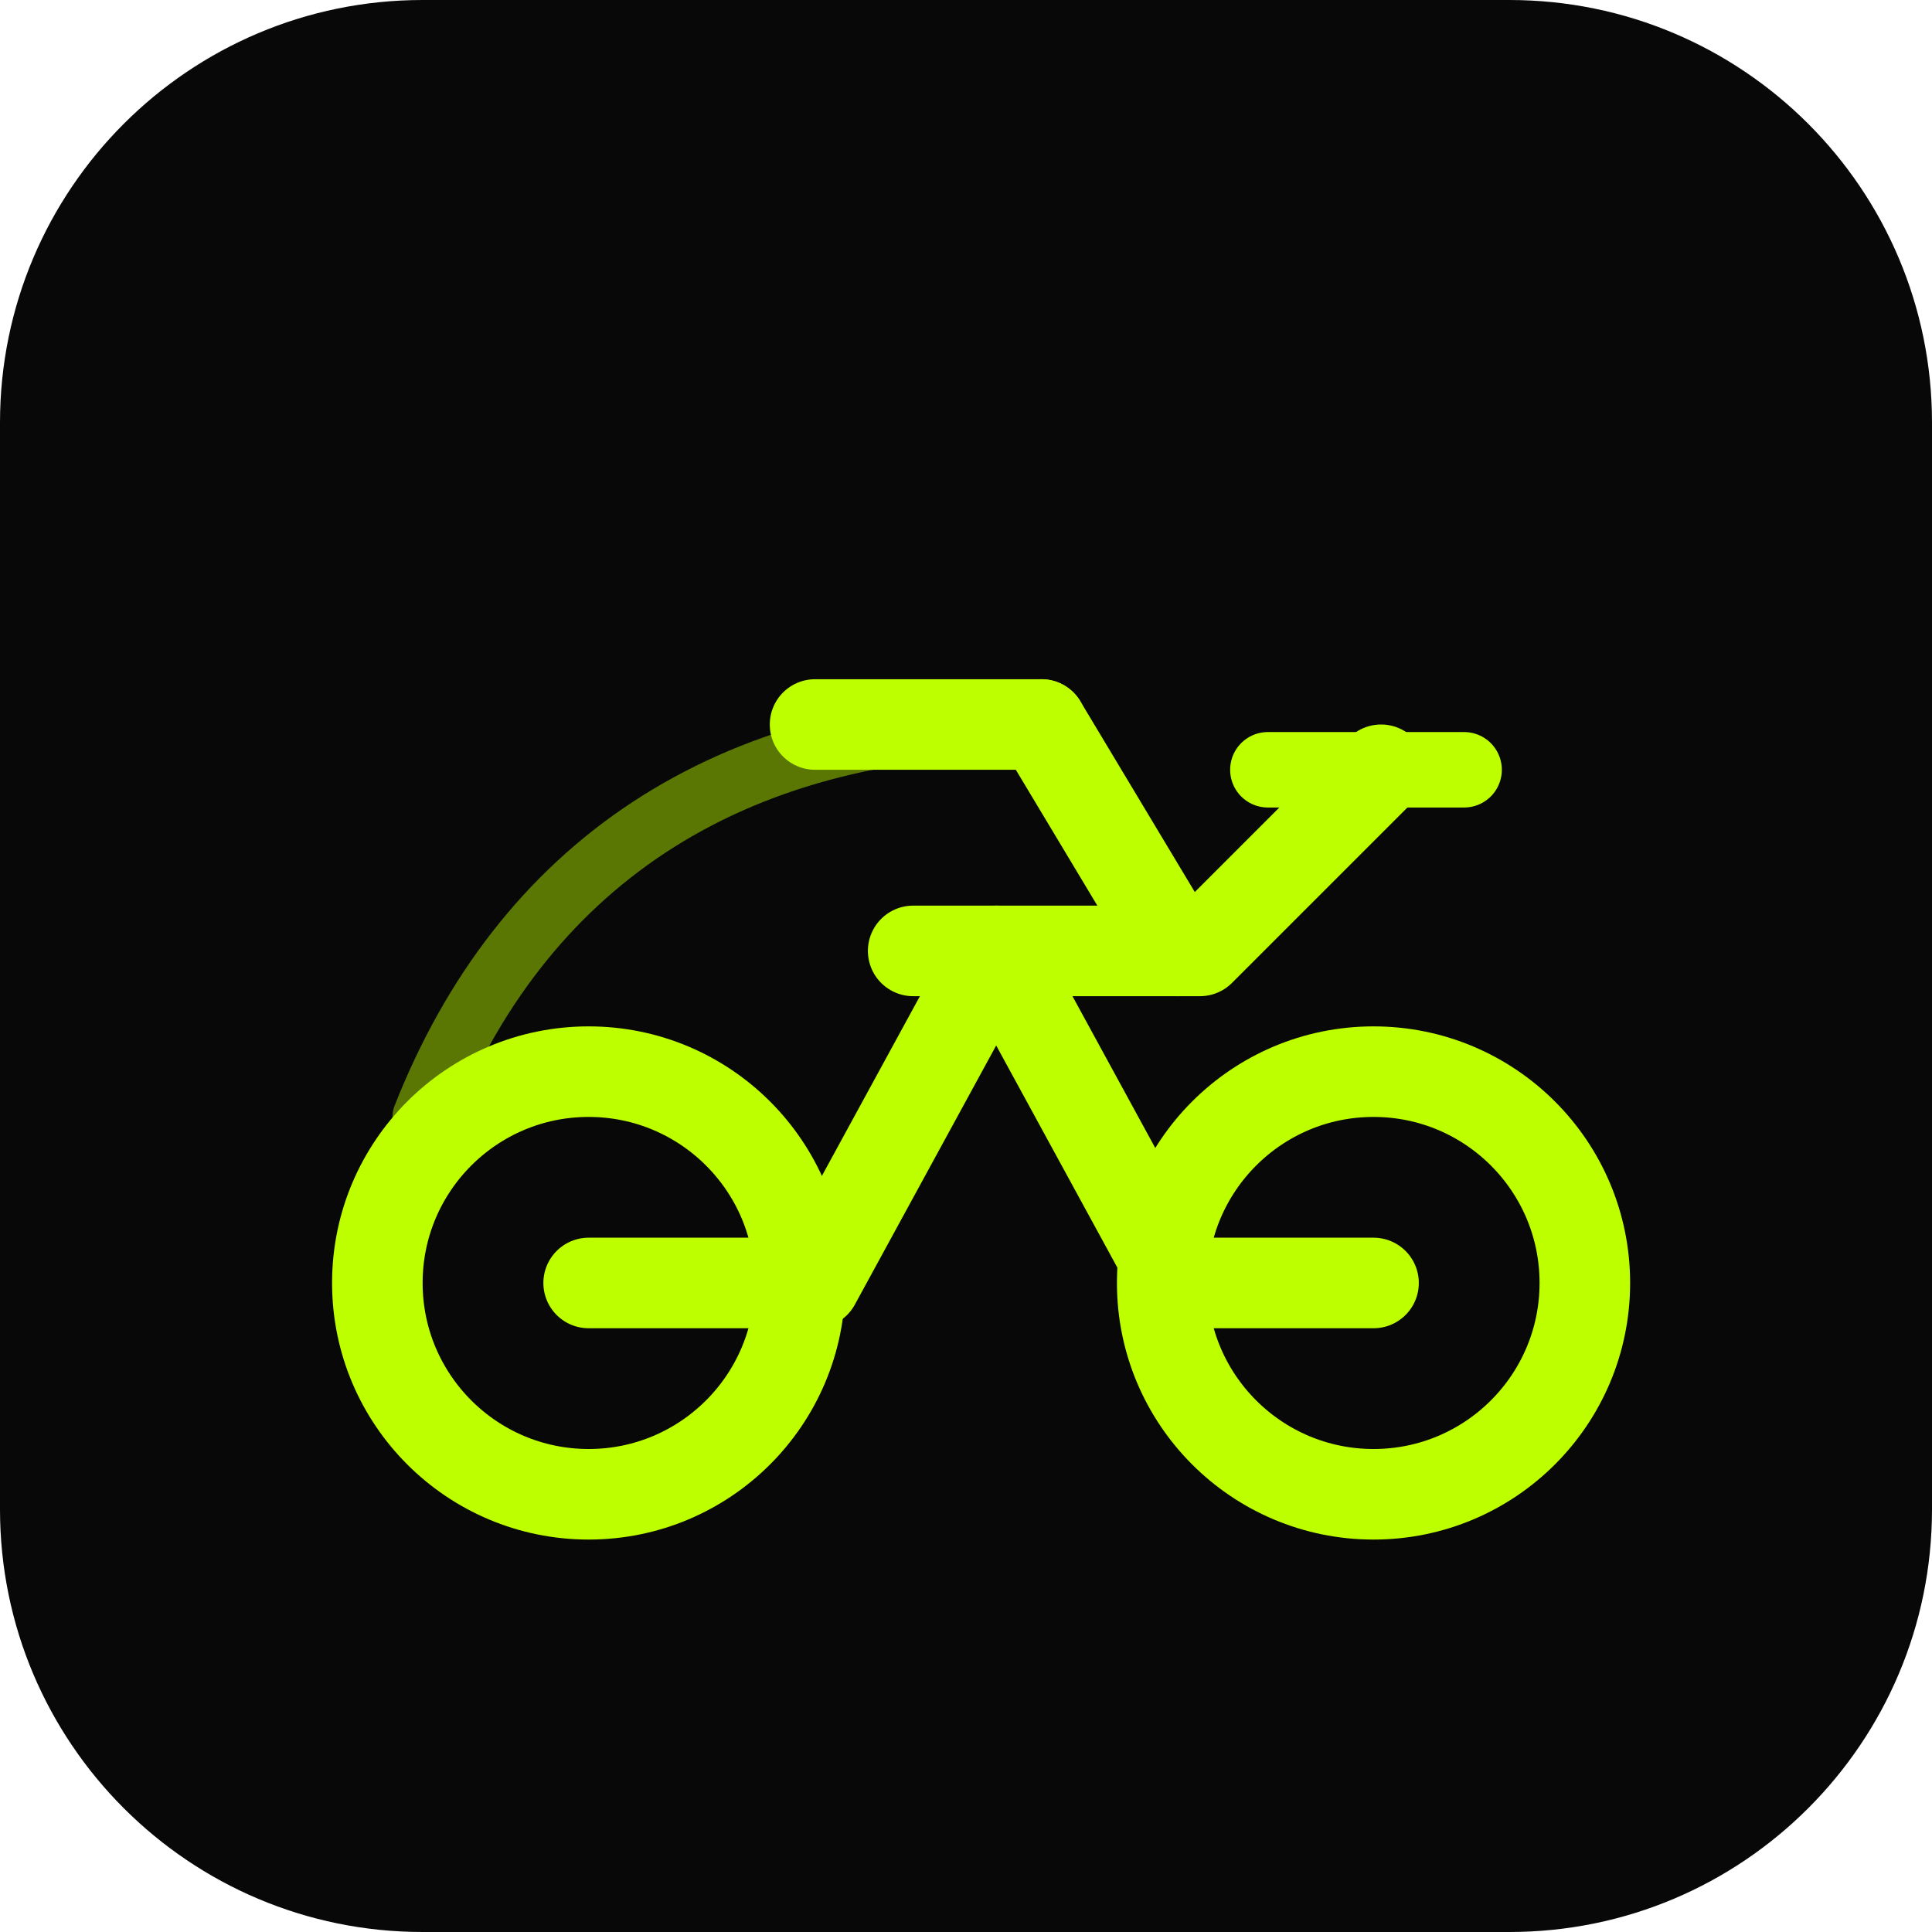
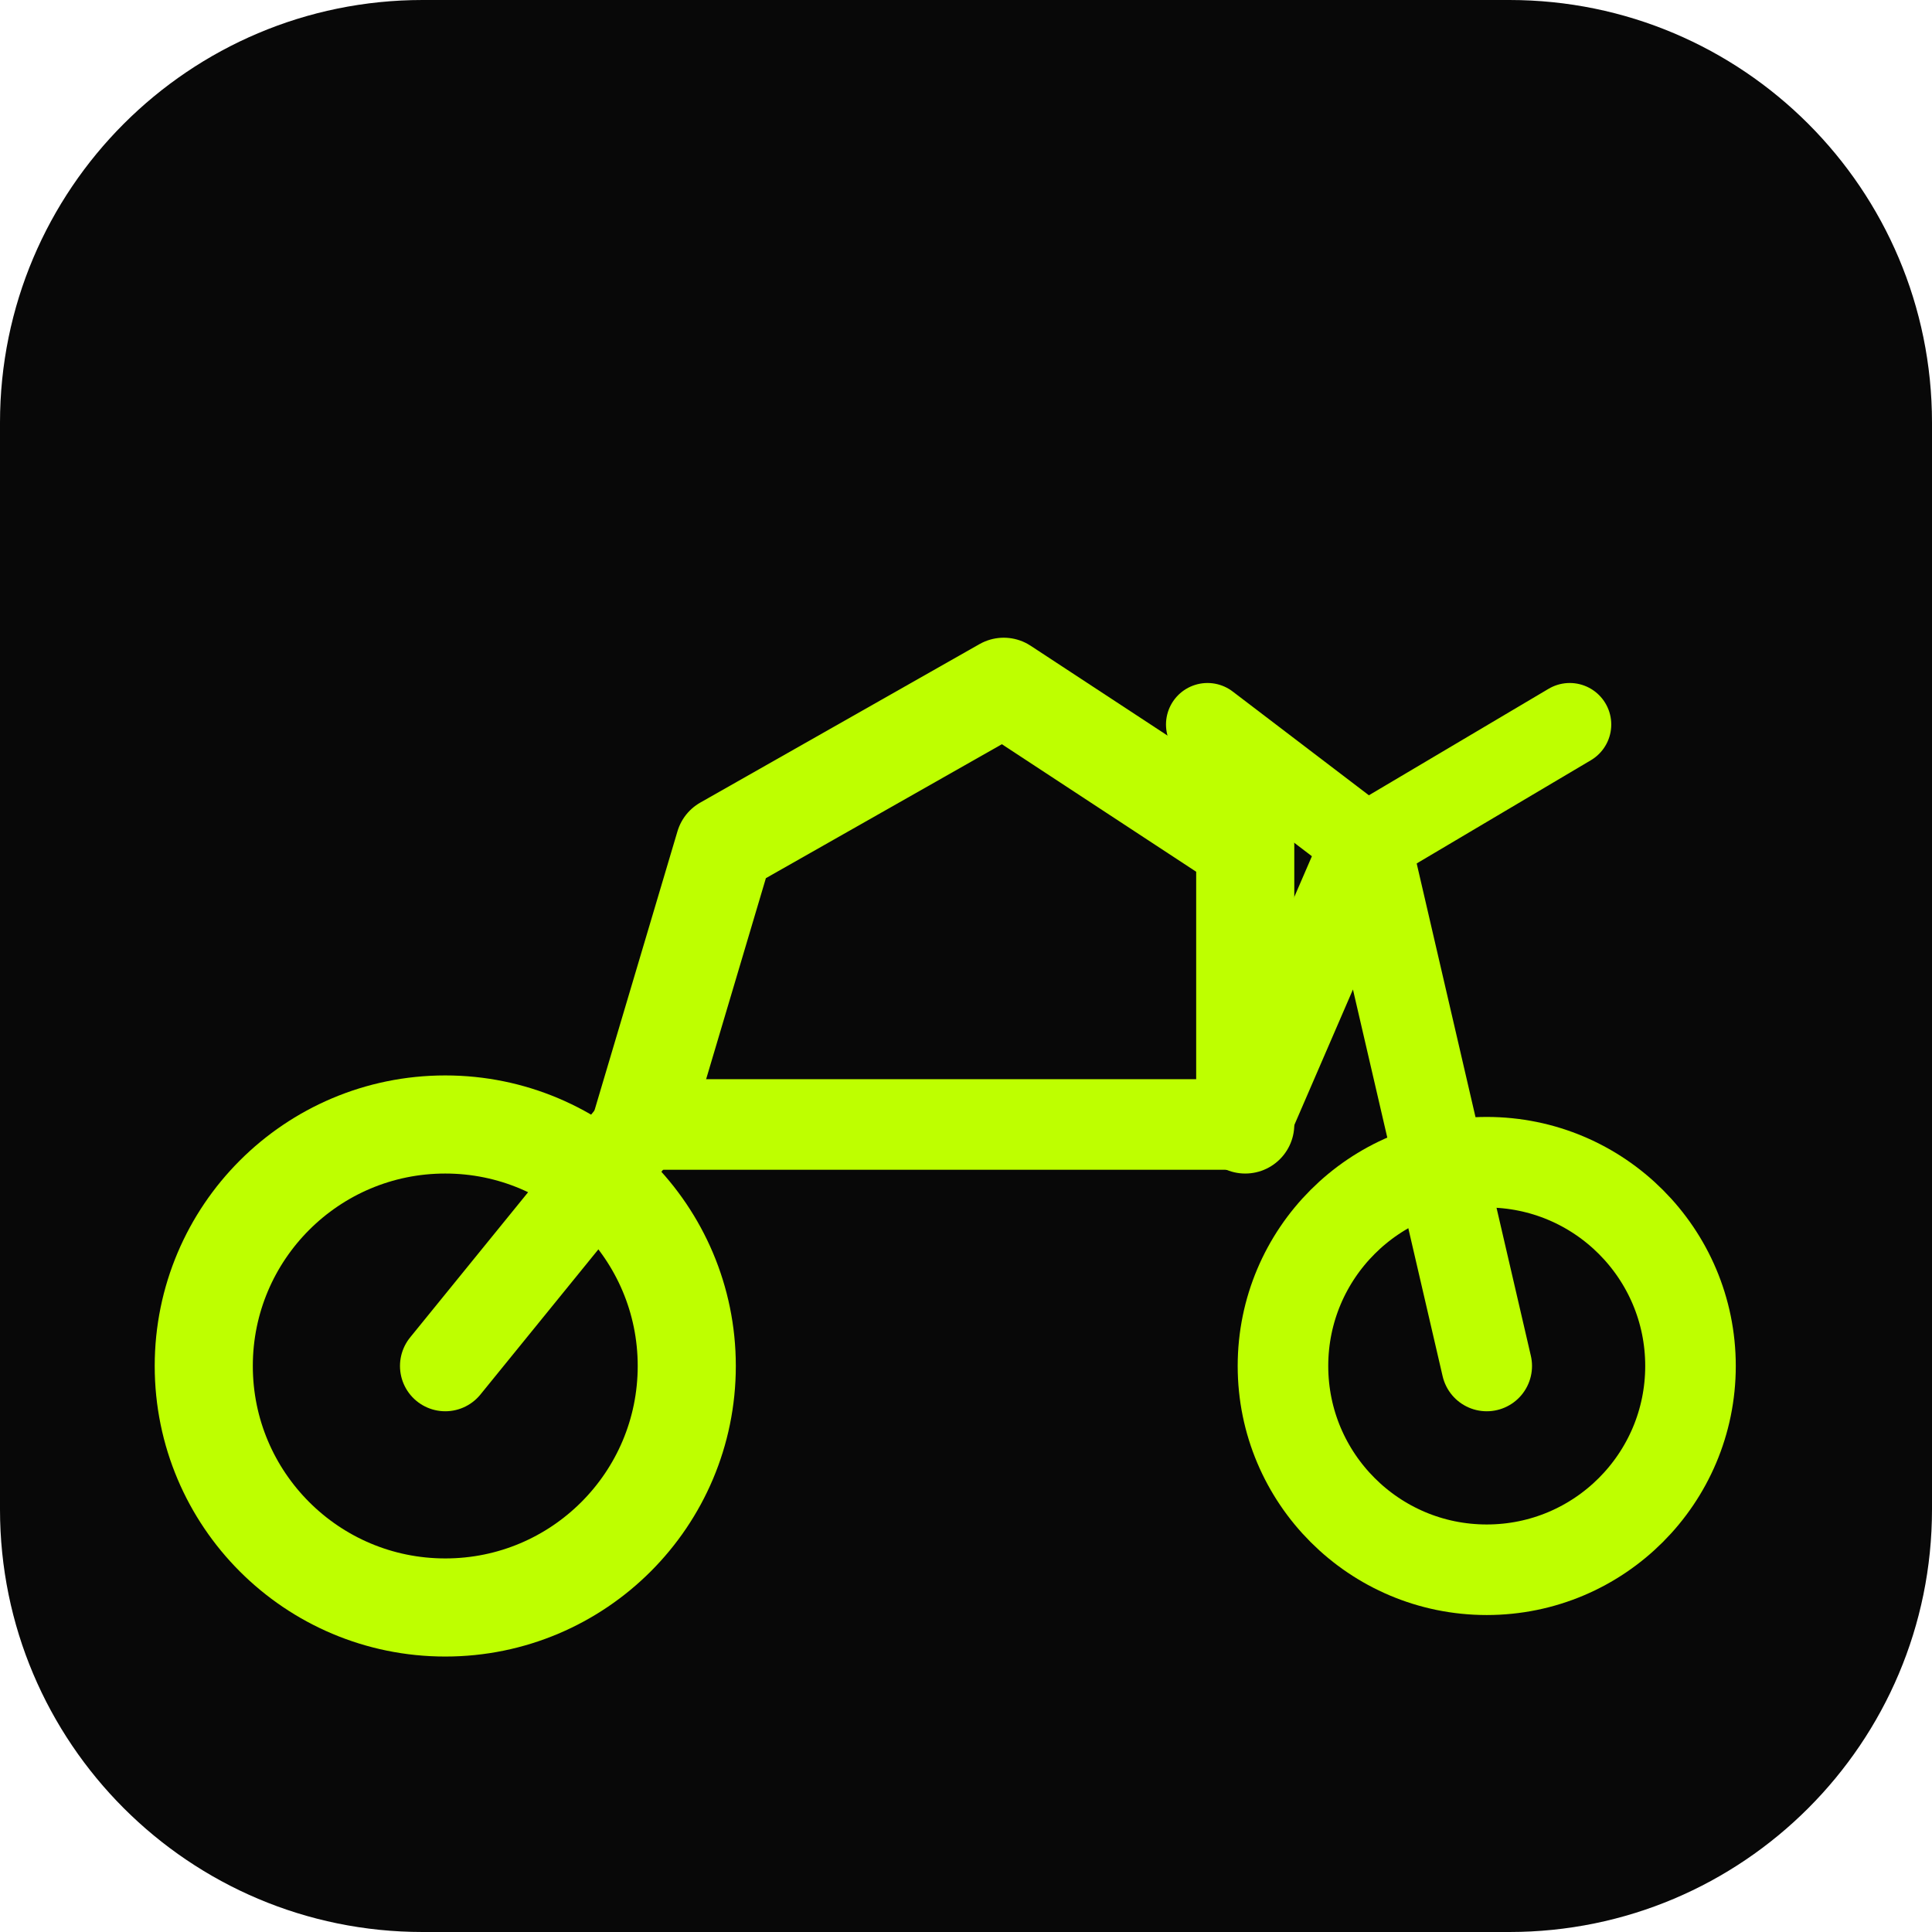
<svg xmlns="http://www.w3.org/2000/svg" width="256" height="256" viewBox="0 0 256 256" fill="none">
  <rect width="256" height="256" rx="56" fill="#080808" />
-   <circle cx="78" cy="170" r="28" stroke="#beff00" stroke-width="12" />
-   <circle cx="182" cy="170" r="28" stroke="#beff00" stroke-width="12" />
-   <path d="M78 170h30l24-44 24 44h26" stroke="#beff00" stroke-width="12" stroke-linecap="round" stroke-linejoin="round" />
-   <path d="M121 126h38l24-24" stroke="#beff00" stroke-width="12" stroke-linecap="round" stroke-linejoin="round" />
-   <path d="M108 96h30" stroke="#beff00" stroke-width="12" stroke-linecap="round" />
-   <path d="M138 96l18 30" stroke="#beff00" stroke-width="12" stroke-linecap="round" />
-   <path d="M168 102h26" stroke="#beff00" stroke-width="10" stroke-linecap="round" />
-   <path d="M56 148c13-33 40-52 81-52" stroke="#beff00" stroke-width="8" stroke-linecap="round" opacity="0.45" />
+   <circle cx="59" cy="181" r="32" stroke="#beff00" stroke-width="13" />
+   <circle cx="197" cy="181" r="27" stroke="#beff00" stroke-width="12" />
+   <path d="M59 181 L85 149" stroke="#beff00" stroke-width="12" stroke-linecap="round" />
+   <path d="M85 149 L165 149" stroke="#beff00" stroke-width="12" stroke-linecap="round" />
+   <path d="M85 149 L96 112 L133 91 L165 112 L165 149" stroke="#beff00" stroke-width="13" stroke-linecap="round" stroke-linejoin="round" />
+   <path d="M165 149 L181 112 L197 181" stroke="#beff00" stroke-width="12" stroke-linecap="round" stroke-linejoin="round" />
+   <path d="M181 112 L160 96" stroke="#beff00" stroke-width="11" stroke-linecap="round" />
+   <path d="M181 112 L208 96" stroke="#beff00" stroke-width="11" stroke-linecap="round" />
</svg>
